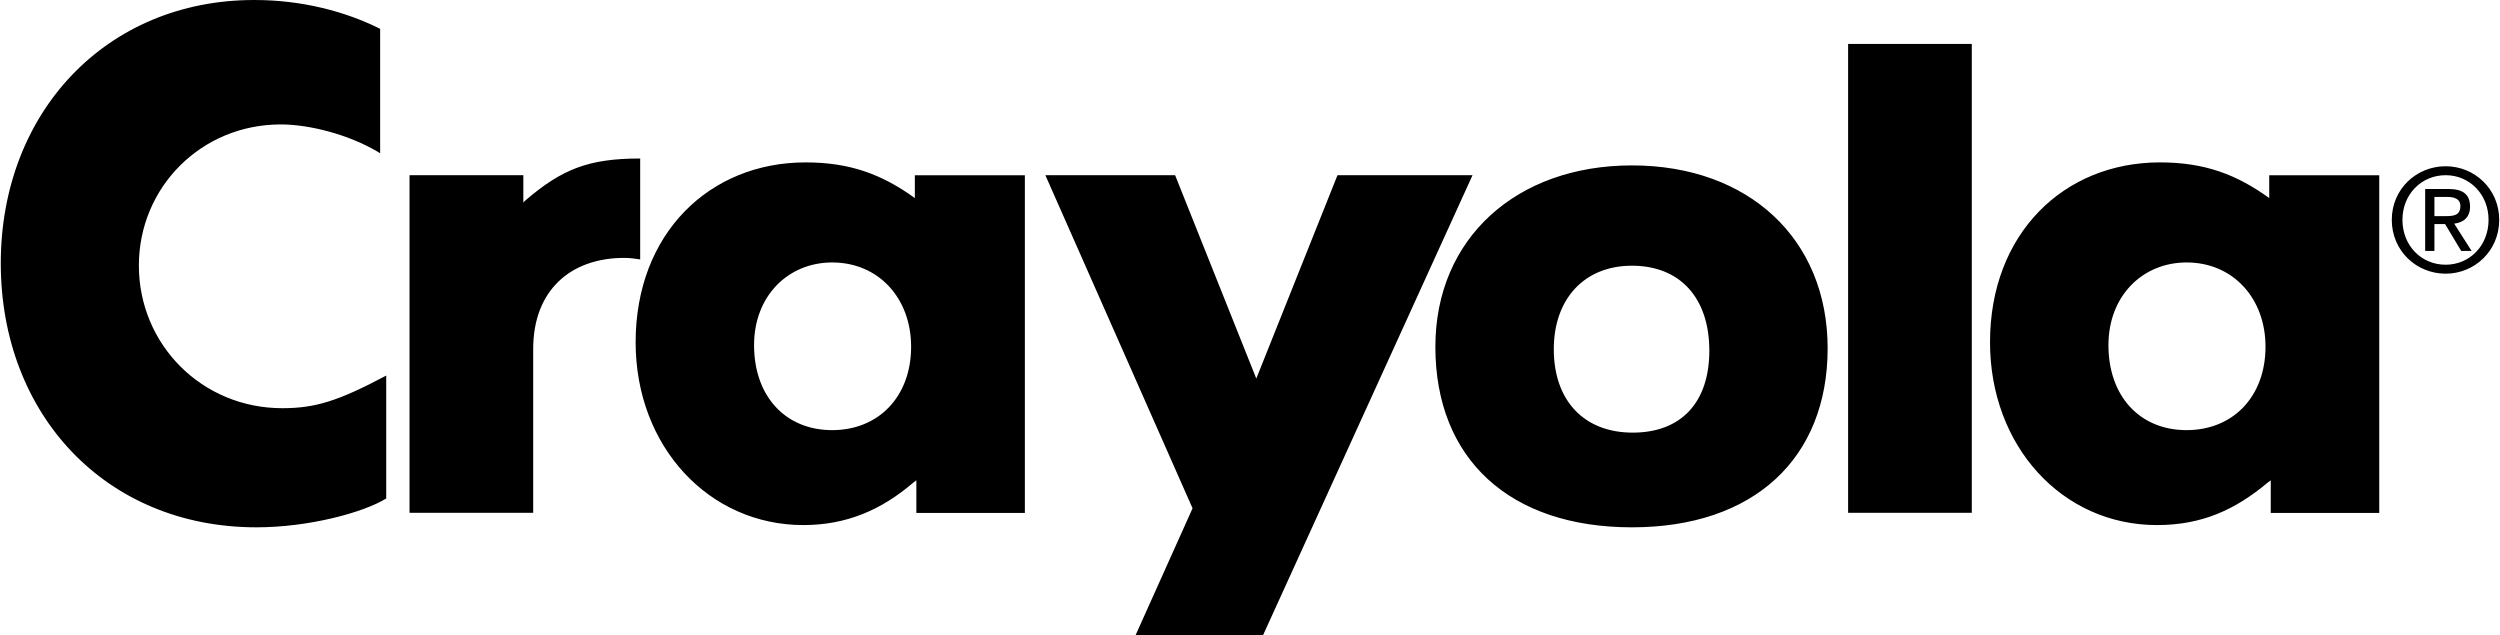
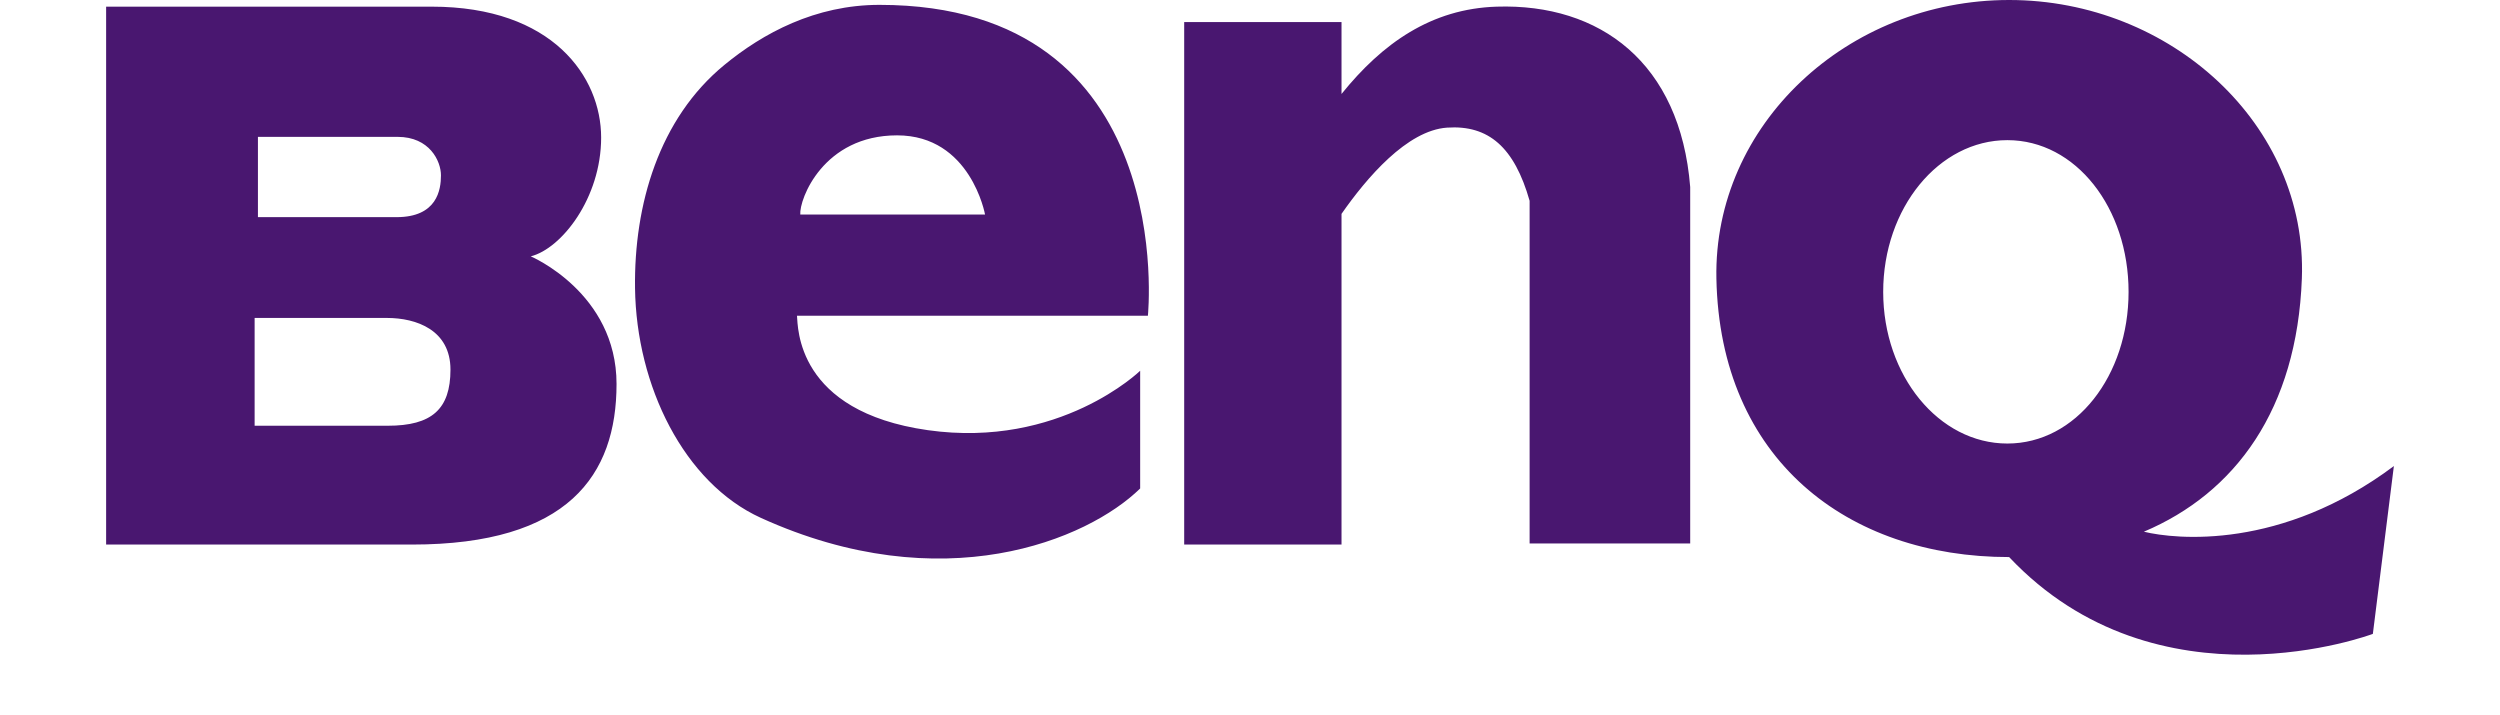
- <svg xmlns="http://www.w3.org/2000/svg" width="2500" height="635" viewBox="0 0 720.006 182.996">
-   <path d="M109.327 8.309C99.269 3.28 86.806 0 73.031 0 30.393 0 0 32.361 0 75.873c0 43.512 30.174 76.092 73.687 76.092 14.868 0 30.611-4.154 37.39-8.309v-35.422c-13.994 7.434-20.554 9.4-29.956 9.4-23.177 0-41.326-18.365-41.326-41.106 0-22.521 17.93-40.67 40.89-40.67 8.527 0 19.679 3.061 27.55 7.653l1.093.656V8.309h-.001zM117.792 147.789h35.641V100.56c0-16.837 10.714-26.239 26.238-26.239 1.751 0 3.062.218 4.593.437V45.676c-14.869 0-22.521 3.062-33.018 12.027l-.656.656v-7.872h-32.798v97.302zM263.417 57.077v-6.56h31.705v97.301h-31.268v-9.402l-.874.656c-9.184 7.871-19.242 12.244-31.705 12.244-27.113 0-48.323-22.521-48.323-52.695 0-31.267 21.21-51.822 48.979-51.822 12.9 0 22.084 3.499 31.486 10.278zm-23.815 18.557c-12.683 0-22.521 9.621-22.521 23.833 0 14.65 8.965 24.49 22.521 24.49 13.338 0 22.741-9.621 22.741-24.053-.001-13.993-9.404-24.27-22.741-24.27zM301.032 50.492l42.419 95.99-16.398 36.514h36.732l60.35-132.504h-38.921l-23.397 58.6-23.395-58.6h-37.39zM413.424 99.924c0-31.267 23.396-52.257 56.632-52.257 33.673 0 56.413 21.209 56.413 52.695 0 31.705-21.209 51.604-56.413 51.604s-56.632-19.681-56.632-52.042zm56.648-23.351c-13.774 0-22.521 9.621-22.521 24.052 0 14.867 8.746 24.051 22.741 24.051 13.994 0 22.083-8.746 22.083-23.613.001-15.307-8.526-24.49-22.303-24.49zM532.367 12.66v135.129h35.643V12.66h-35.643zM653.729 57.077v-6.56h31.705v97.301h-31.268v-9.402l-.874.656c-9.402 7.871-19.022 12.244-31.925 12.244-27.332 0-48.104-22.74-48.104-52.695 0-31.267 21.211-51.822 48.979-51.822 12.901 0 22.084 3.499 31.487 10.278zm-23.817 18.557c-12.682 0-22.521 9.621-22.521 23.833 0 14.65 8.965 24.49 22.521 24.49 13.339 0 22.742-9.621 22.742-24.053 0-13.993-9.403-24.27-22.742-24.27zM704.566 78.869c-8.406 0-15.52-6.553-15.52-15.521 0-8.886 7.113-15.439 15.52-15.439 8.326 0 15.439 6.553 15.439 15.439.001 8.968-7.112 15.521-15.439 15.521zm-12.448-15.522c0 7.453 5.456 12.941 12.448 12.941 6.911 0 12.369-5.488 12.369-12.941 0-7.33-5.458-12.859-12.369-12.859-6.992 0-12.448 5.529-12.448 12.859zm9.215 1.229v7.74h-2.667V54.461h6.709c4.164 0 6.225 1.556 6.225 5.078 0 3.194-1.98 4.586-4.567 4.914l5.013 7.863h-2.992l-4.647-7.74h-3.074zm0-2.293h3.193c2.263 0 4.284-.164 4.284-2.908 0-2.211-1.98-2.621-3.84-2.621h-3.638v5.529h.001z" />
+ <svg xmlns="http://www.w3.org/2000/svg" height="715" width="2500" viewBox="0 0 800 250.027">
+   <g fill="#491770">
+     <path d="M148.486 89.642c10.766-2.702 24.616-20.392 24.616-41.541 0-21.167-16.925-45.773-59.236-45.773H0v188.099h106.94c54.616 0 71.546-24.228 71.546-56.156s-30-44.629-30-44.629zM53.085 47.86h48.857c11.157 0 15.145 8.465 15.145 13.449 0 5.011-1.304 14.625-15.532 14.625h-48.47zm45.391 101.017H51.929v-37.696h46.223c10.387 0 22.261 4.237 22.261 18.078-.001 13.85-6.547 19.618-21.937 19.618zM270.424 1.7c-22.448 0-40.762 9.934-54.229 21.006-22.862 18.772-31.629 48.857-31.242 78.07.449 34.131 17.134 68.093 44.015 80.322 63.468 28.848 114.164 7.789 132.624-10.289v-41.158s-28.078 27.308-74.238 20.775c-46.165-6.542-45.391-36.165-45.769-40.014h122.708c.001 0 11.145-108.712-93.869-108.712zm-27.686 73.326c-.396-5.385 8.069-27.695 33.846-27.695 25.768 0 30.766 27.695 30.766 27.695zM486.232 2.328c-22.76.721-39.876 12.724-54.229 30.535V7.708h-55.017v182.719h55.017V74.786c8.781-12.595 22.911-29.204 36.917-30.156 14.536-.983 23.539 6.898 28.857 25.59v119.825h56.156V65.409c-3.458-43.477-31.532-64.243-67.701-63.081zM712.575 185.932c31.999-13.543 53.526-42.769 55.248-88.529C769.843 43.646 721.997 0 665.458 0c-56.525 0-103.42 43.61-102.365 97.403 1.25 63.277 45.84 97.398 102.365 97.398 52.106 55.226 127.19 26.859 127.19 26.859L800 162.977c-39.325 29.417-76.241 25.688-87.425 22.955zm-91.155-83.865c0-29.302 19.439-53.059 43.419-53.059 23.987 0 42.386 23.756 42.386 53.059 0 29.275-18.407 53.032-42.386 53.032s-43.419-23.757-43.419-53.032z" />
+   </g>
</svg>
